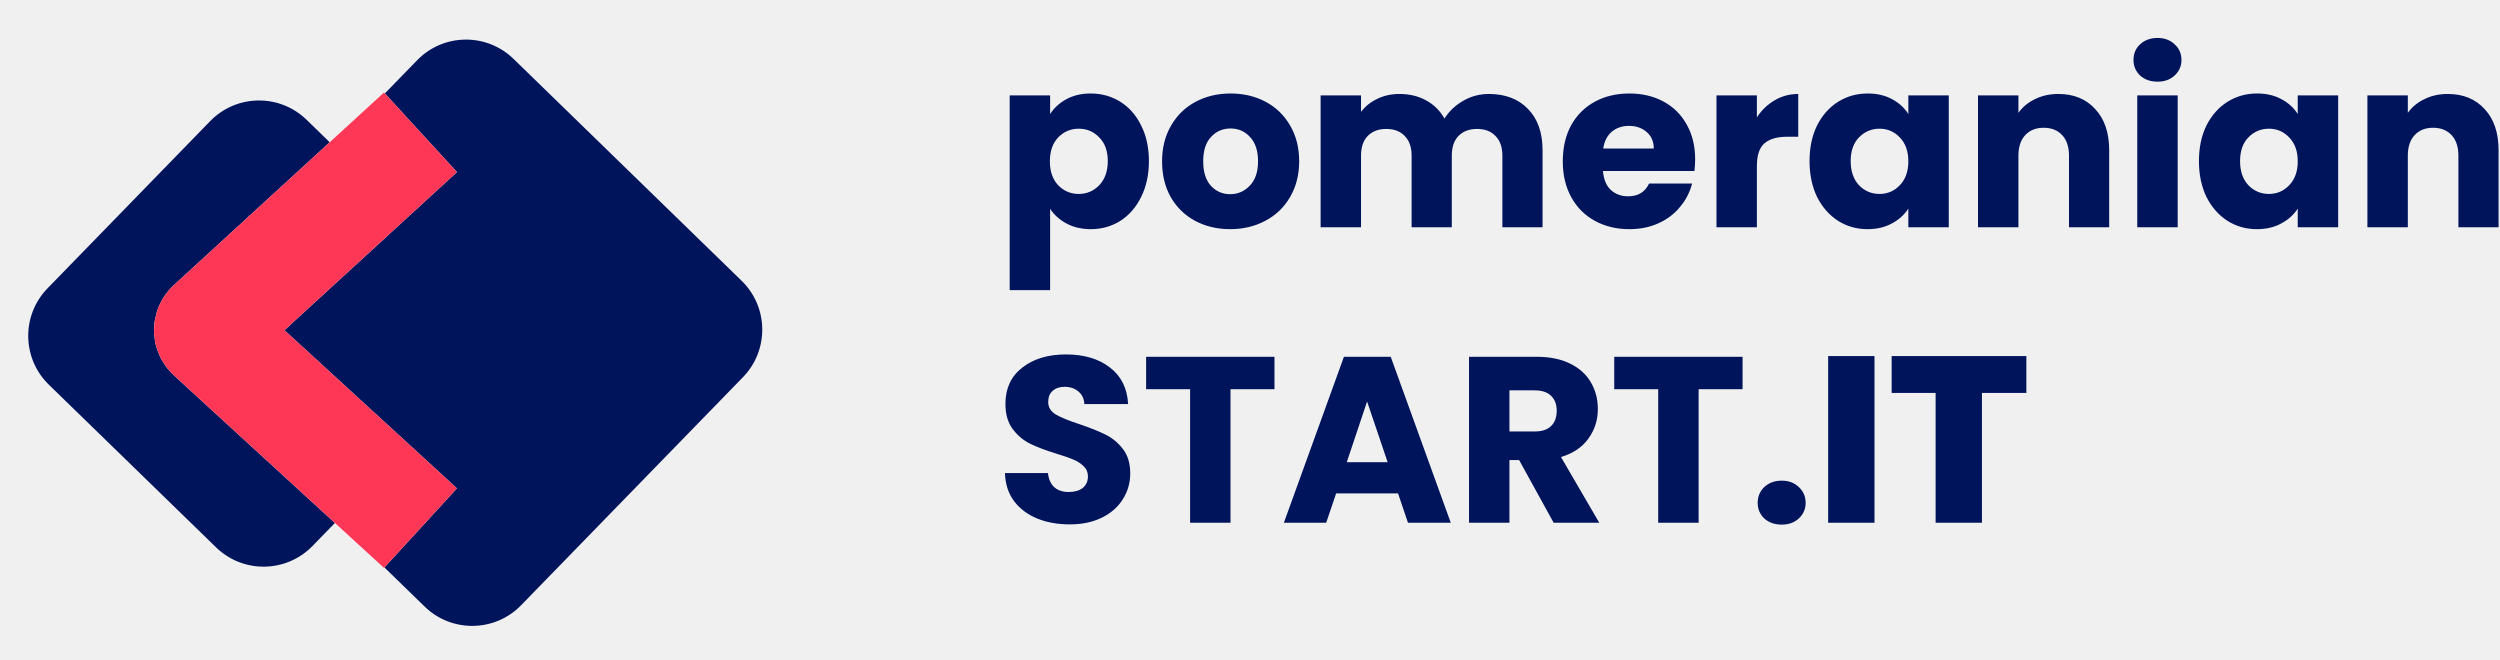
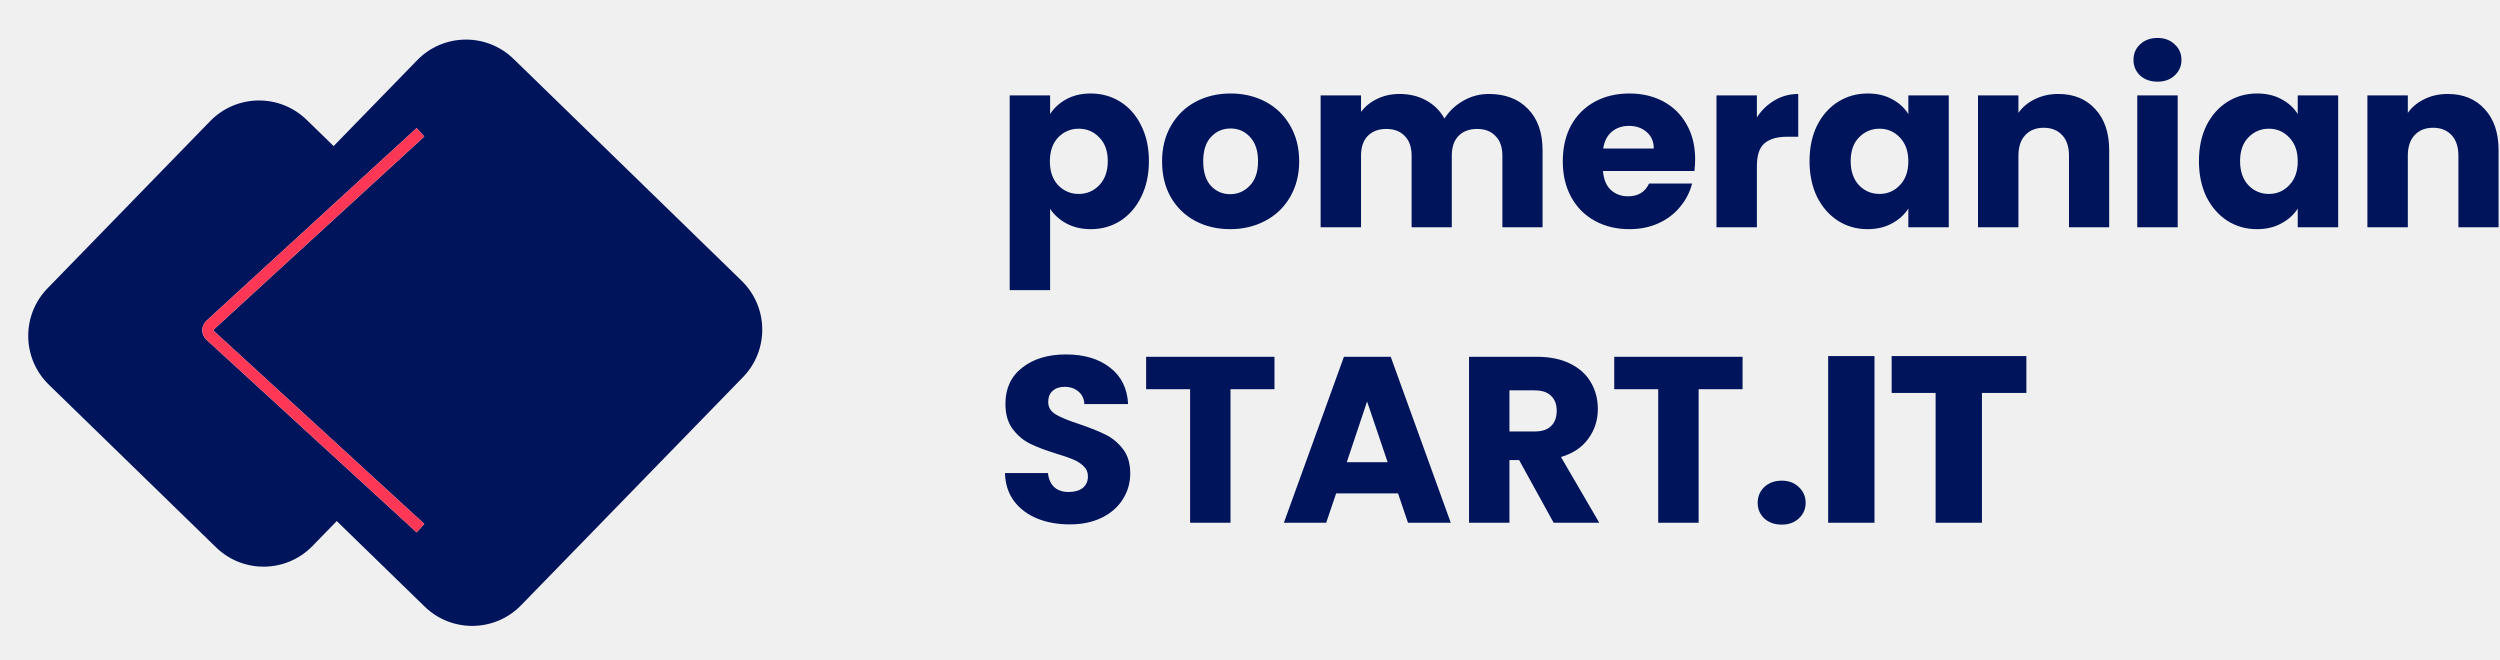
<svg xmlns="http://www.w3.org/2000/svg" width="220" height="58" viewBox="0 0 220 58" fill="none">
  <path d="M92.41 10.037C92.756 9.496 93.235 9.059 93.845 8.726C94.455 8.394 95.169 8.227 95.987 8.227C96.944 8.227 97.811 8.47 98.587 8.955C99.364 9.441 99.974 10.134 100.418 11.035C100.875 11.937 101.104 12.983 101.104 14.176C101.104 15.368 100.875 16.422 100.418 17.338C99.974 18.239 99.364 18.939 98.587 19.438C97.811 19.924 96.944 20.166 95.987 20.166C95.183 20.166 94.469 20 93.845 19.667C93.235 19.334 92.756 18.904 92.41 18.378V25.533H88.853V8.394H92.41V10.037ZM97.485 14.176C97.485 13.289 97.235 12.595 96.736 12.096C96.251 11.583 95.647 11.326 94.926 11.326C94.219 11.326 93.616 11.583 93.117 12.096C92.632 12.609 92.389 13.309 92.389 14.197C92.389 15.084 92.632 15.784 93.117 16.298C93.616 16.811 94.219 17.067 94.926 17.067C95.634 17.067 96.237 16.811 96.736 16.298C97.235 15.771 97.485 15.063 97.485 14.176ZM108.253 20.166C107.116 20.166 106.09 19.924 105.175 19.438C104.273 18.953 103.559 18.26 103.032 17.358C102.519 16.457 102.263 15.403 102.263 14.197C102.263 13.004 102.526 11.957 103.053 11.056C103.58 10.141 104.301 9.441 105.216 8.955C106.132 8.47 107.158 8.227 108.295 8.227C109.432 8.227 110.458 8.47 111.373 8.955C112.288 9.441 113.009 10.141 113.536 11.056C114.063 11.957 114.327 13.004 114.327 14.197C114.327 15.389 114.056 16.443 113.516 17.358C112.989 18.26 112.261 18.953 111.332 19.438C110.416 19.924 109.39 20.166 108.253 20.166ZM108.253 17.088C108.933 17.088 109.508 16.838 109.98 16.339C110.465 15.84 110.708 15.126 110.708 14.197C110.708 13.268 110.472 12.554 110 12.054C109.543 11.555 108.974 11.306 108.295 11.306C107.601 11.306 107.026 11.555 106.568 12.054C106.111 12.54 105.882 13.254 105.882 14.197C105.882 15.126 106.104 15.84 106.548 16.339C107.005 16.838 107.574 17.088 108.253 17.088ZM131.023 8.269C132.465 8.269 133.609 8.706 134.455 9.579C135.315 10.453 135.745 11.666 135.745 13.219V20H132.209V13.698C132.209 12.949 132.008 12.373 131.606 11.971C131.217 11.555 130.677 11.347 129.983 11.347C129.29 11.347 128.742 11.555 128.34 11.971C127.952 12.373 127.758 12.949 127.758 13.698V20H124.222V13.698C124.222 12.949 124.021 12.373 123.619 11.971C123.23 11.555 122.689 11.347 121.996 11.347C121.303 11.347 120.755 11.555 120.353 11.971C119.965 12.373 119.771 12.949 119.771 13.698V20H116.214V8.394H119.771V9.85C120.131 9.364 120.603 8.983 121.185 8.706C121.767 8.414 122.426 8.269 123.161 8.269C124.035 8.269 124.811 8.456 125.491 8.83C126.184 9.205 126.725 9.739 127.113 10.432C127.515 9.794 128.063 9.274 128.756 8.872C129.449 8.47 130.205 8.269 131.023 8.269ZM149.173 14.01C149.173 14.342 149.152 14.689 149.111 15.05H141.061C141.117 15.771 141.346 16.325 141.748 16.714C142.164 17.088 142.67 17.275 143.266 17.275C144.154 17.275 144.771 16.901 145.117 16.152H148.903C148.709 16.915 148.355 17.601 147.842 18.211C147.343 18.821 146.712 19.3 145.949 19.646C145.187 19.993 144.334 20.166 143.391 20.166C142.254 20.166 141.242 19.924 140.354 19.438C139.467 18.953 138.773 18.26 138.274 17.358C137.775 16.457 137.525 15.403 137.525 14.197C137.525 12.99 137.768 11.937 138.253 11.035C138.752 10.134 139.446 9.441 140.333 8.955C141.221 8.47 142.24 8.227 143.391 8.227C144.514 8.227 145.512 8.463 146.386 8.934C147.26 9.406 147.939 10.078 148.424 10.952C148.924 11.826 149.173 12.845 149.173 14.01ZM145.533 13.074C145.533 12.463 145.325 11.978 144.909 11.618C144.493 11.257 143.973 11.077 143.349 11.077C142.753 11.077 142.247 11.25 141.831 11.597C141.429 11.944 141.179 12.436 141.082 13.074H145.533ZM154.606 10.328C155.022 9.69 155.542 9.191 156.166 8.83C156.79 8.456 157.484 8.269 158.246 8.269V12.034H157.269C156.381 12.034 155.716 12.228 155.272 12.616C154.828 12.99 154.606 13.656 154.606 14.613V20H151.05V8.394H154.606V10.328ZM159.239 14.176C159.239 12.983 159.461 11.937 159.905 11.035C160.363 10.134 160.98 9.441 161.756 8.955C162.533 8.47 163.399 8.227 164.356 8.227C165.174 8.227 165.888 8.394 166.499 8.726C167.123 9.059 167.601 9.496 167.934 10.037V8.394H171.491V20H167.934V18.357C167.587 18.898 167.102 19.334 166.478 19.667C165.868 20 165.153 20.166 164.335 20.166C163.392 20.166 162.533 19.924 161.756 19.438C160.98 18.939 160.363 18.239 159.905 17.338C159.461 16.422 159.239 15.368 159.239 14.176ZM167.934 14.197C167.934 13.309 167.684 12.609 167.185 12.096C166.7 11.583 166.103 11.326 165.396 11.326C164.689 11.326 164.086 11.583 163.587 12.096C163.101 12.595 162.859 13.289 162.859 14.176C162.859 15.063 163.101 15.771 163.587 16.298C164.086 16.811 164.689 17.067 165.396 17.067C166.103 17.067 166.7 16.811 167.185 16.298C167.684 15.784 167.934 15.084 167.934 14.197ZM181.136 8.269C182.495 8.269 183.576 8.713 184.381 9.6C185.199 10.474 185.608 11.68 185.608 13.219V20H182.072V13.698C182.072 12.921 181.871 12.318 181.469 11.888C181.066 11.458 180.526 11.243 179.846 11.243C179.167 11.243 178.626 11.458 178.224 11.888C177.822 12.318 177.621 12.921 177.621 13.698V20H174.064V8.394H177.621V9.933C177.981 9.42 178.466 9.018 179.077 8.726C179.687 8.421 180.373 8.269 181.136 8.269ZM189.868 7.187C189.244 7.187 188.731 7.007 188.329 6.646C187.941 6.272 187.747 5.814 187.747 5.274C187.747 4.719 187.941 4.261 188.329 3.901C188.731 3.526 189.244 3.339 189.868 3.339C190.478 3.339 190.977 3.526 191.366 3.901C191.768 4.261 191.969 4.719 191.969 5.274C191.969 5.814 191.768 6.272 191.366 6.646C190.977 7.007 190.478 7.187 189.868 7.187ZM191.636 8.394V20H188.079V8.394H191.636ZM193.507 14.176C193.507 12.983 193.728 11.937 194.172 11.035C194.63 10.134 195.247 9.441 196.023 8.955C196.8 8.47 197.667 8.227 198.623 8.227C199.441 8.227 200.156 8.394 200.766 8.726C201.39 9.059 201.868 9.496 202.201 10.037V8.394H205.758V20H202.201V18.357C201.854 18.898 201.369 19.334 200.745 19.667C200.135 20 199.421 20.166 198.603 20.166C197.66 20.166 196.8 19.924 196.023 19.438C195.247 18.939 194.63 18.239 194.172 17.338C193.728 16.422 193.507 15.368 193.507 14.176ZM202.201 14.197C202.201 13.309 201.951 12.609 201.452 12.096C200.967 11.583 200.371 11.326 199.663 11.326C198.956 11.326 198.353 11.583 197.854 12.096C197.368 12.595 197.126 13.289 197.126 14.176C197.126 15.063 197.368 15.771 197.854 16.298C198.353 16.811 198.956 17.067 199.663 17.067C200.371 17.067 200.967 16.811 201.452 16.298C201.951 15.784 202.201 15.084 202.201 14.197ZM215.403 8.269C216.762 8.269 217.843 8.713 218.648 9.6C219.466 10.474 219.875 11.68 219.875 13.219V20H216.339V13.698C216.339 12.921 216.138 12.318 215.736 11.888C215.334 11.458 214.793 11.243 214.113 11.243C213.434 11.243 212.893 11.458 212.491 11.888C212.089 12.318 211.888 12.921 211.888 13.698V20H208.331V8.394H211.888V9.933C212.248 9.42 212.734 9.018 213.344 8.726C213.954 8.421 214.64 8.269 215.403 8.269ZM94.136 46.146C93.068 46.146 92.112 45.972 91.266 45.626C90.42 45.279 89.74 44.766 89.227 44.086C88.728 43.407 88.465 42.589 88.437 41.632H92.222C92.278 42.173 92.465 42.589 92.784 42.88C93.103 43.157 93.519 43.296 94.032 43.296C94.559 43.296 94.975 43.178 95.28 42.942C95.585 42.693 95.738 42.353 95.738 41.923C95.738 41.563 95.613 41.264 95.363 41.029C95.127 40.793 94.829 40.599 94.469 40.446C94.122 40.294 93.623 40.12 92.971 39.926C92.028 39.635 91.259 39.344 90.662 39.053C90.066 38.762 89.553 38.332 89.123 37.763C88.693 37.195 88.478 36.453 88.478 35.538C88.478 34.179 88.971 33.118 89.955 32.355C90.94 31.579 92.222 31.19 93.803 31.19C95.412 31.19 96.708 31.579 97.693 32.355C98.677 33.118 99.204 34.186 99.274 35.558H95.426C95.398 35.087 95.225 34.719 94.906 34.456C94.587 34.179 94.178 34.04 93.678 34.04C93.249 34.04 92.902 34.158 92.638 34.394C92.375 34.615 92.243 34.941 92.243 35.371C92.243 35.843 92.465 36.21 92.909 36.474C93.353 36.737 94.046 37.021 94.989 37.326C95.932 37.645 96.694 37.95 97.277 38.242C97.873 38.533 98.386 38.956 98.816 39.51C99.246 40.065 99.461 40.779 99.461 41.653C99.461 42.485 99.246 43.24 98.816 43.92C98.4 44.599 97.79 45.14 96.986 45.542C96.181 45.944 95.231 46.146 94.136 46.146ZM112.154 31.398V34.248H108.285V46H104.728V34.248H100.859V31.398H112.154ZM123.028 43.421H117.579L116.705 46H112.982L118.265 31.398H122.384L127.667 46H123.902L123.028 43.421ZM122.113 40.675L120.304 35.33L118.515 40.675H122.113ZM136.721 46L133.684 40.488H132.831V46H129.275V31.398H135.244C136.395 31.398 137.373 31.599 138.177 32.002C138.995 32.404 139.605 32.958 140.007 33.666C140.41 34.359 140.611 35.136 140.611 35.995C140.611 36.966 140.333 37.833 139.779 38.595C139.238 39.358 138.434 39.899 137.366 40.218L140.735 46H136.721ZM132.831 37.971H135.036C135.688 37.971 136.173 37.812 136.492 37.493C136.825 37.174 136.991 36.723 136.991 36.141C136.991 35.586 136.825 35.149 136.492 34.83C136.173 34.511 135.688 34.352 135.036 34.352H132.831V37.971ZM153.347 31.398V34.248H149.479V46H145.922V34.248H142.053V31.398H153.347ZM156.796 46.166C156.172 46.166 155.659 45.986 155.257 45.626C154.869 45.251 154.675 44.794 154.675 44.253C154.675 43.698 154.869 43.234 155.257 42.859C155.659 42.485 156.172 42.298 156.796 42.298C157.407 42.298 157.906 42.485 158.294 42.859C158.696 43.234 158.897 43.698 158.897 44.253C158.897 44.794 158.696 45.251 158.294 45.626C157.906 45.986 157.407 46.166 156.796 46.166ZM164.955 31.336V46H160.878V31.336H164.955ZM178.321 31.336V34.581H174.411V46H170.334V34.581H166.465V31.336H178.321Z" fill="#00145C" />
  <rect y="29.671" width="32.525" height="32.525" rx="6" transform="rotate(-45.7885 0 29.6708)" fill="#00145C" />
  <rect x="13" y="29.671" width="40" height="40" rx="6" transform="rotate(-45.7885 13 29.6708)" fill="#00145C" />
-   <path d="M37 11.642L18.509 28.592C18.235 28.843 18.235 29.274 18.509 29.526L37 46.475" stroke="white" stroke-width="9.5" />
-   <path d="M37 11.642L18.509 28.592C18.235 28.843 18.235 29.274 18.509 29.526L37 46.475" stroke="#FE3756" stroke-width="9.5" />
+   <path d="M37 11.642L18.509 28.592C18.235 28.843 18.235 29.274 18.509 29.526L37 46.475" stroke="white" strokeWidth="9.5" />
+   <path d="M37 11.642L18.509 28.592C18.235 28.843 18.235 29.274 18.509 29.526L37 46.475" stroke="#FE3756" strokeWidth="9.5" />
</svg>
